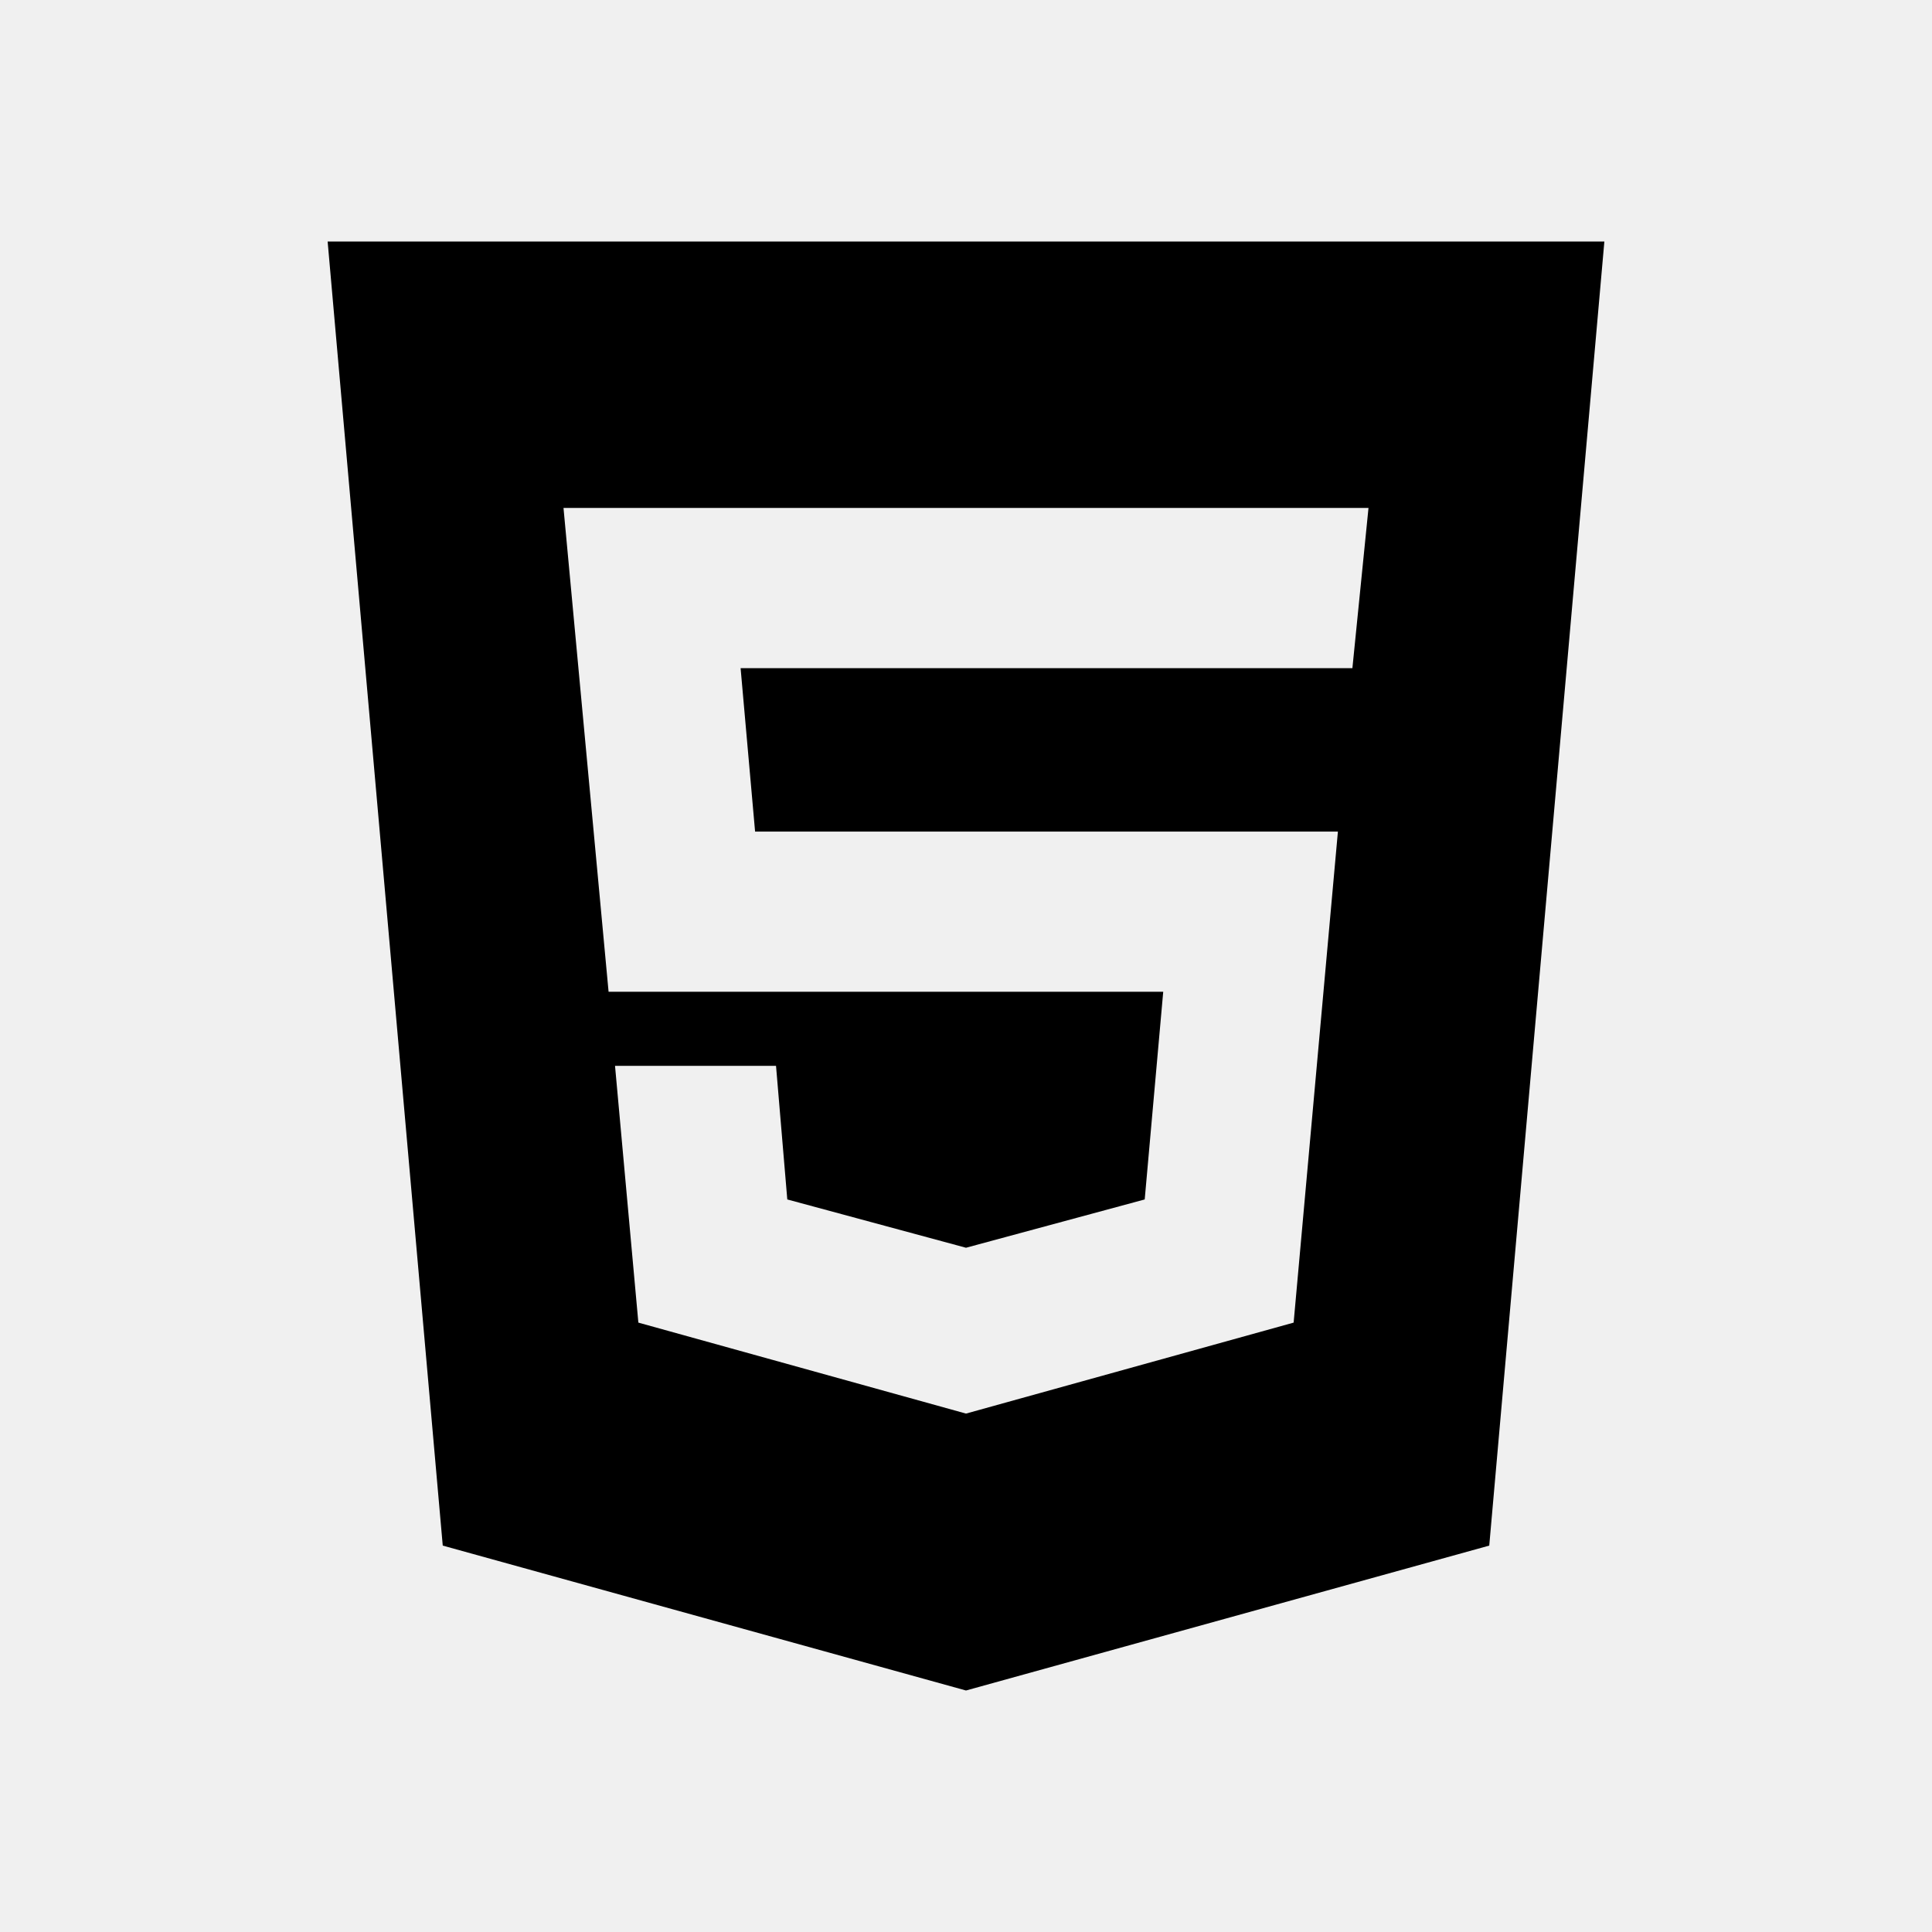
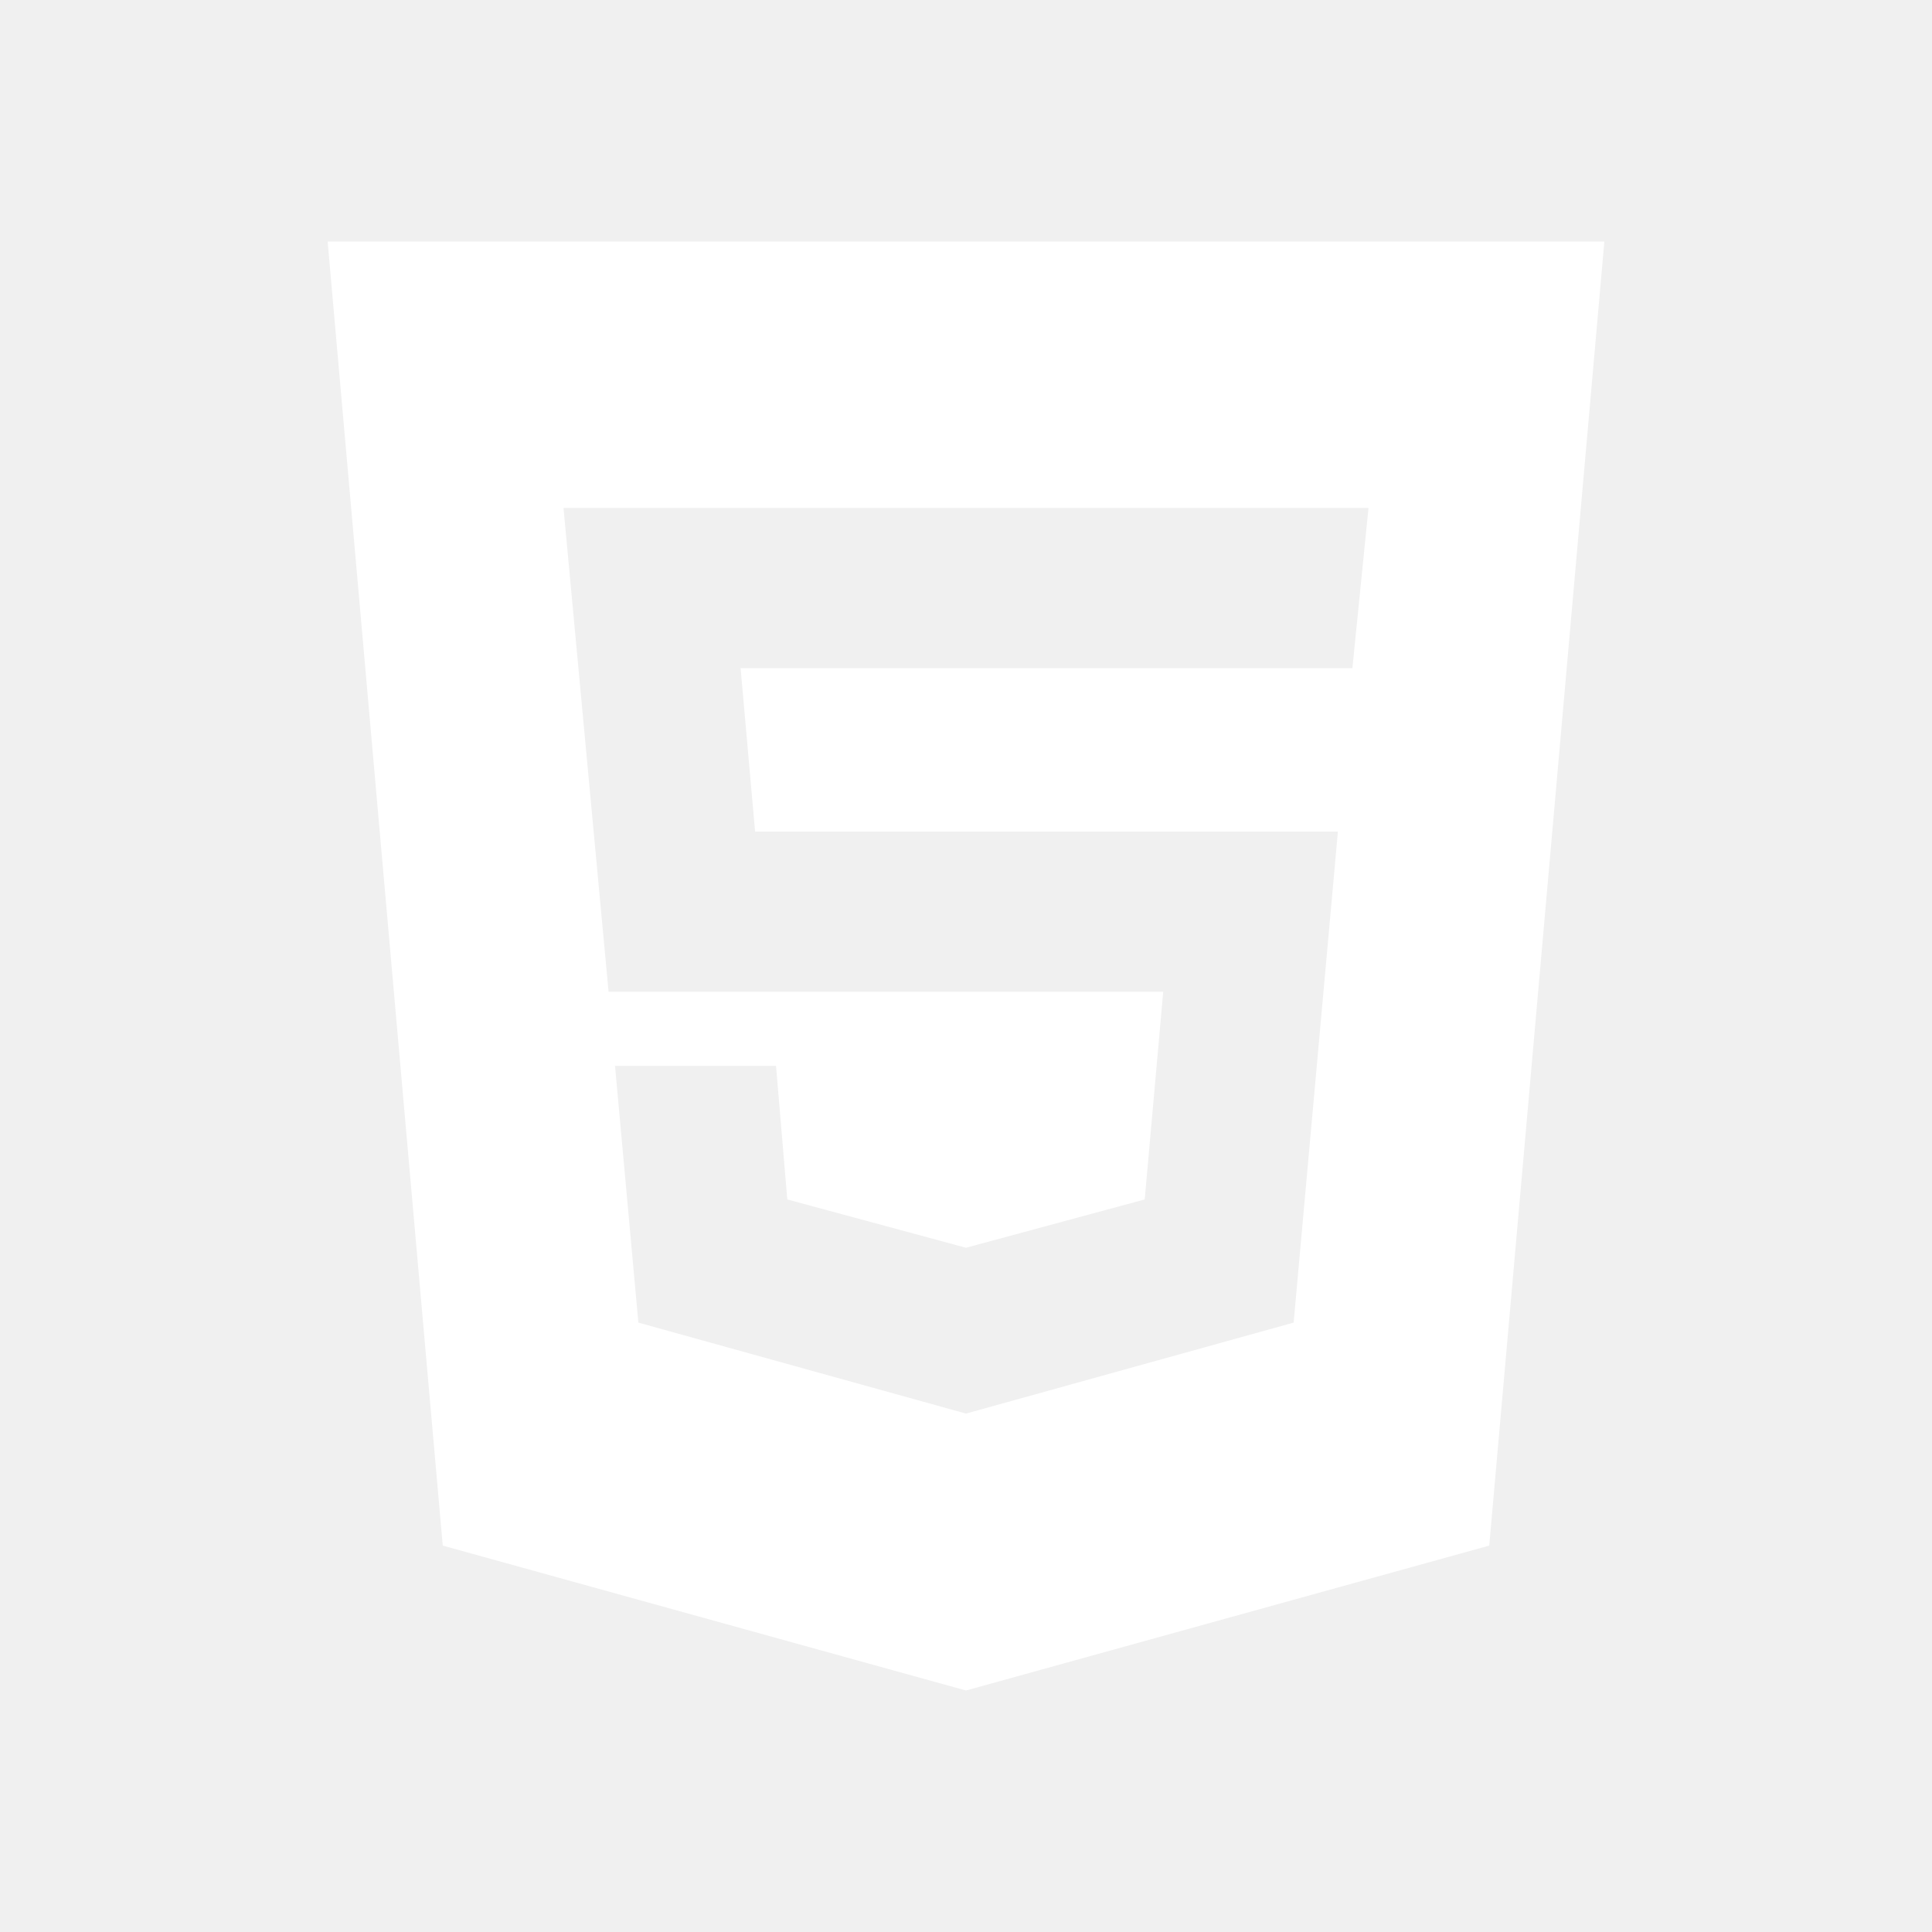
<svg xmlns="http://www.w3.org/2000/svg" version="1.1" width="24" height="24" viewBox="0 0 24 24">
-   <path fill="#000000" d="M12,17.56L16.07,16.43L16.62,10.33H9.38L9.2,8.3H16.8L17,6.31H7L7.56,12.32H14.45L14.22,14.9L12,15.5L9.78,14.9L9.64,13.24H7.64L7.93,16.43L12,17.56M4.07,3H19.93L18.5,19.2L12,21L5.5,19.2L4.07,3Z" />
+   <path fill="#FFF" d="M12,17.56L16.07,16.43L16.62,10.33H9.38L9.2,8.3H16.8L17,6.31H7L7.56,12.32H14.45L14.22,14.9L12,15.5L9.78,14.9L9.64,13.24H7.64L7.93,16.43L12,17.56M4.07,3H19.93L18.5,19.2L12,21L5.5,19.2L4.07,3Z" />
</svg>
